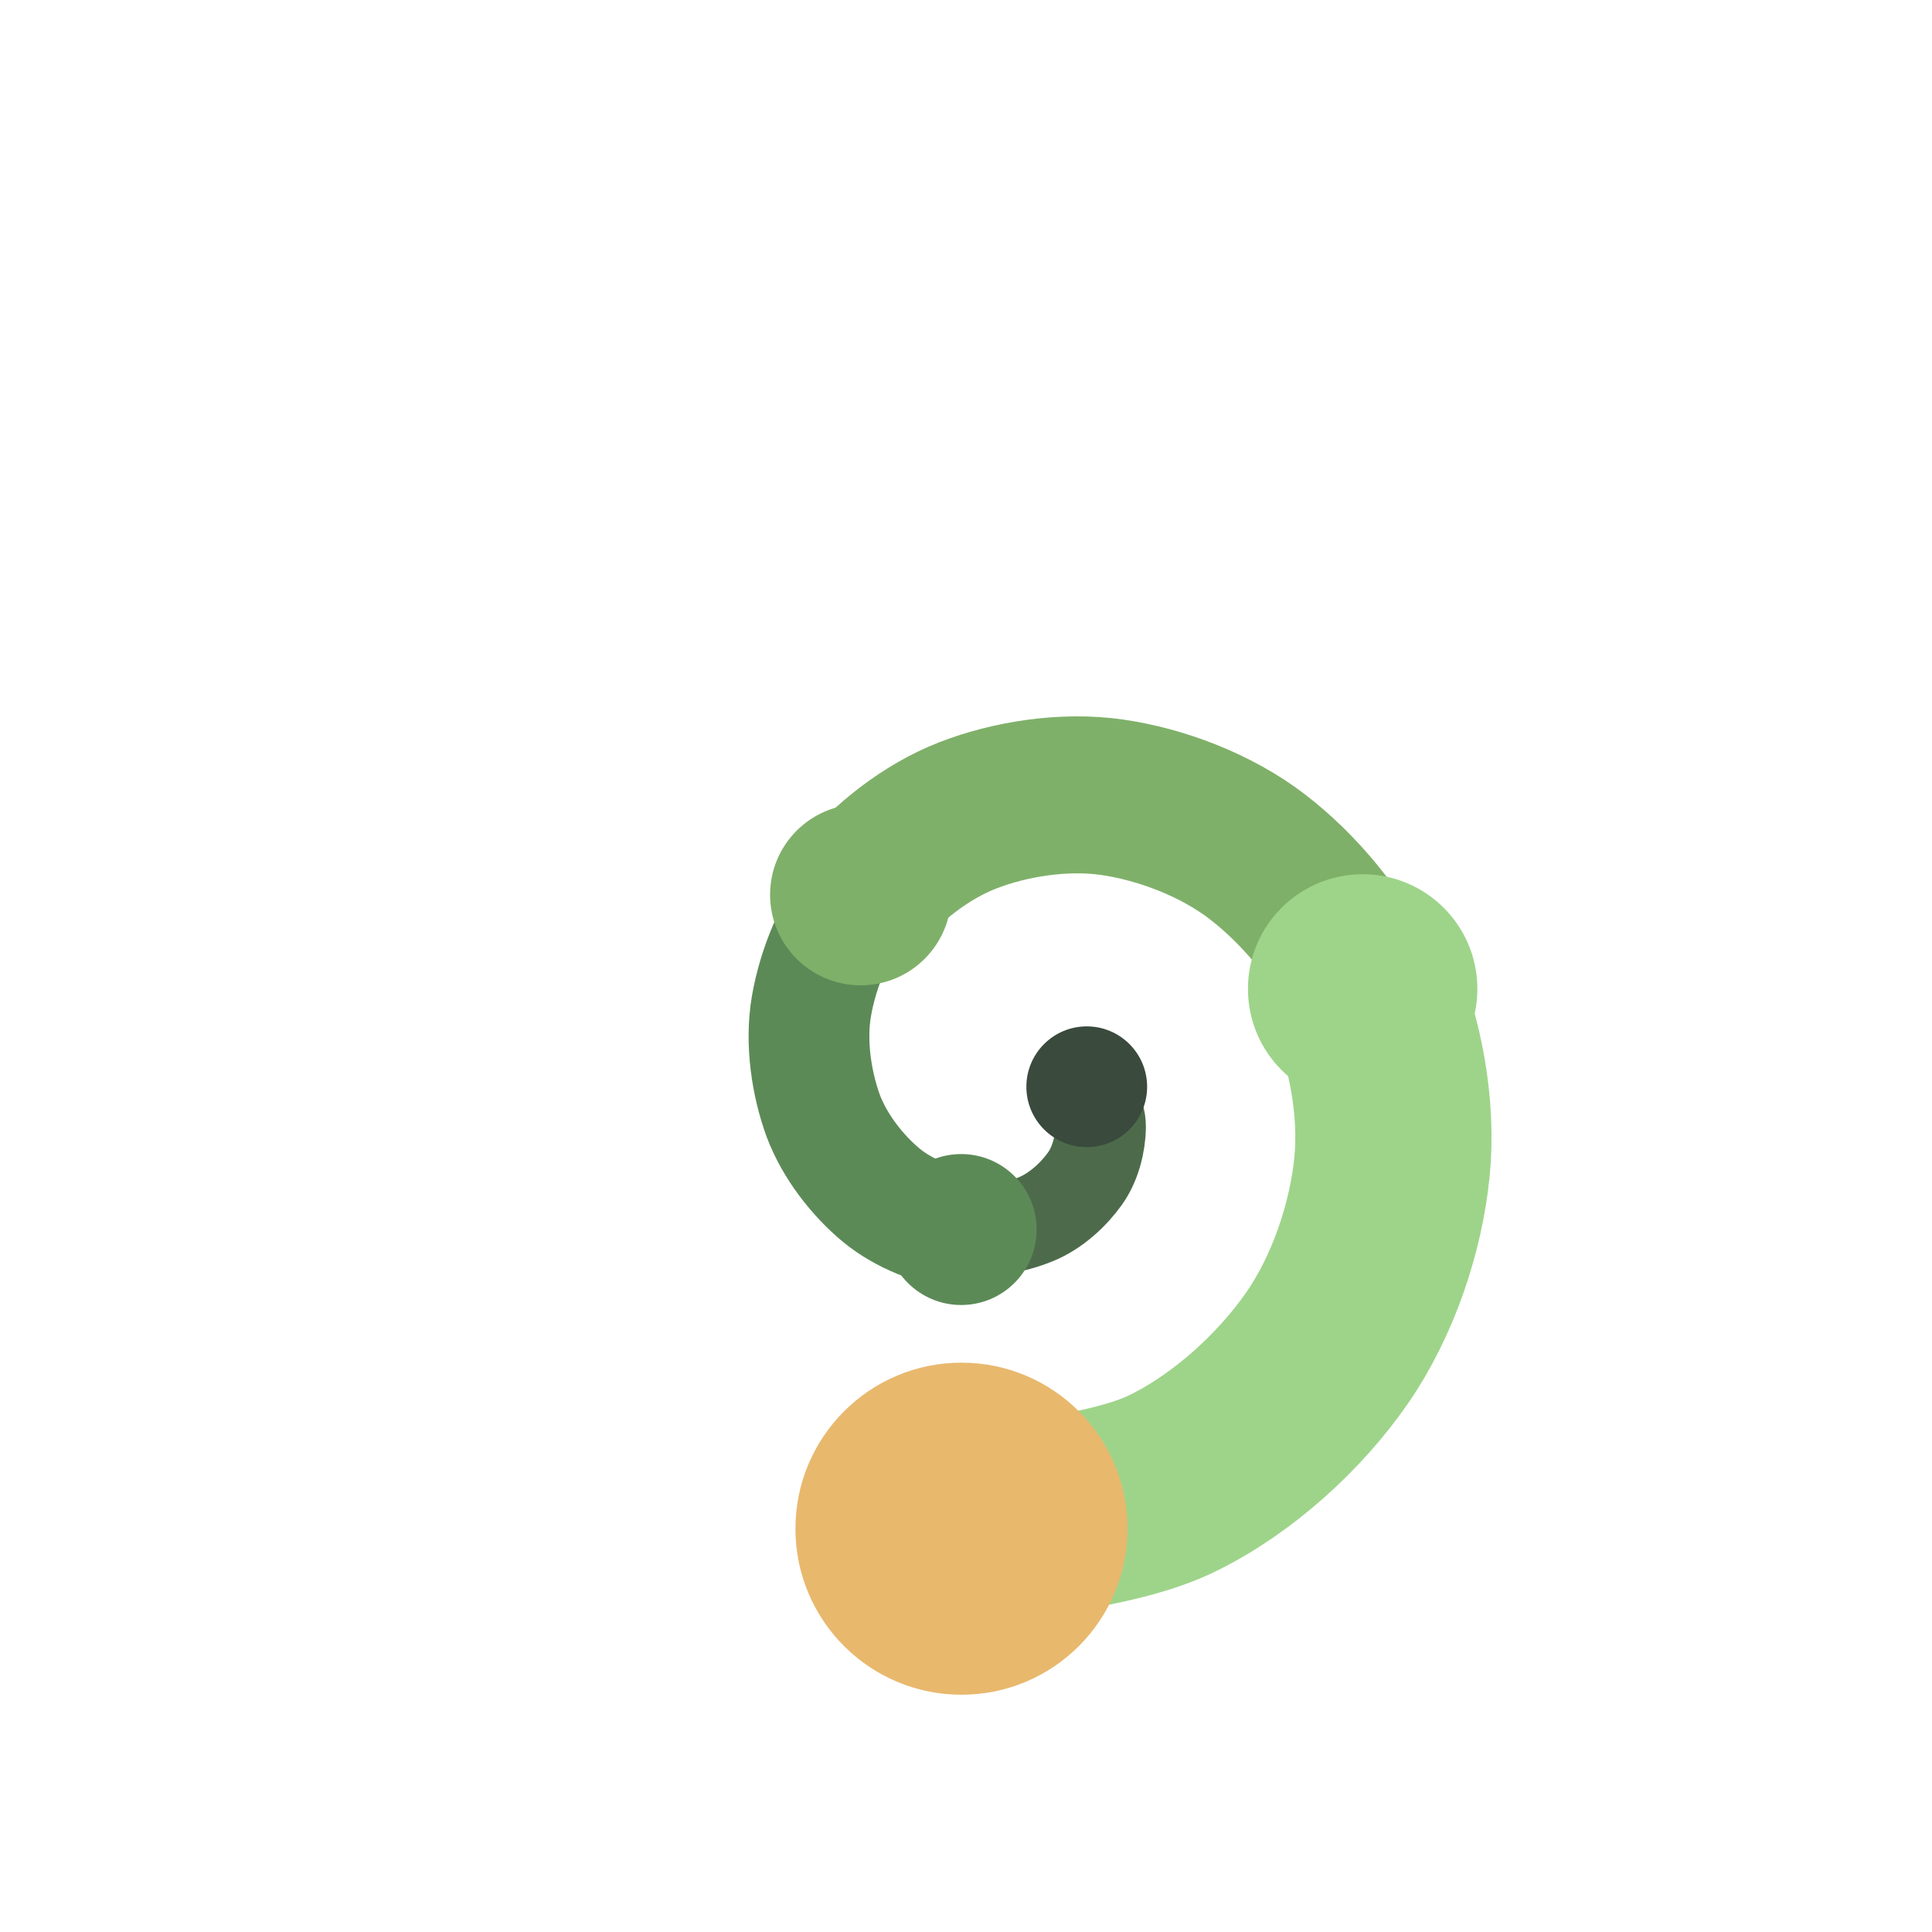
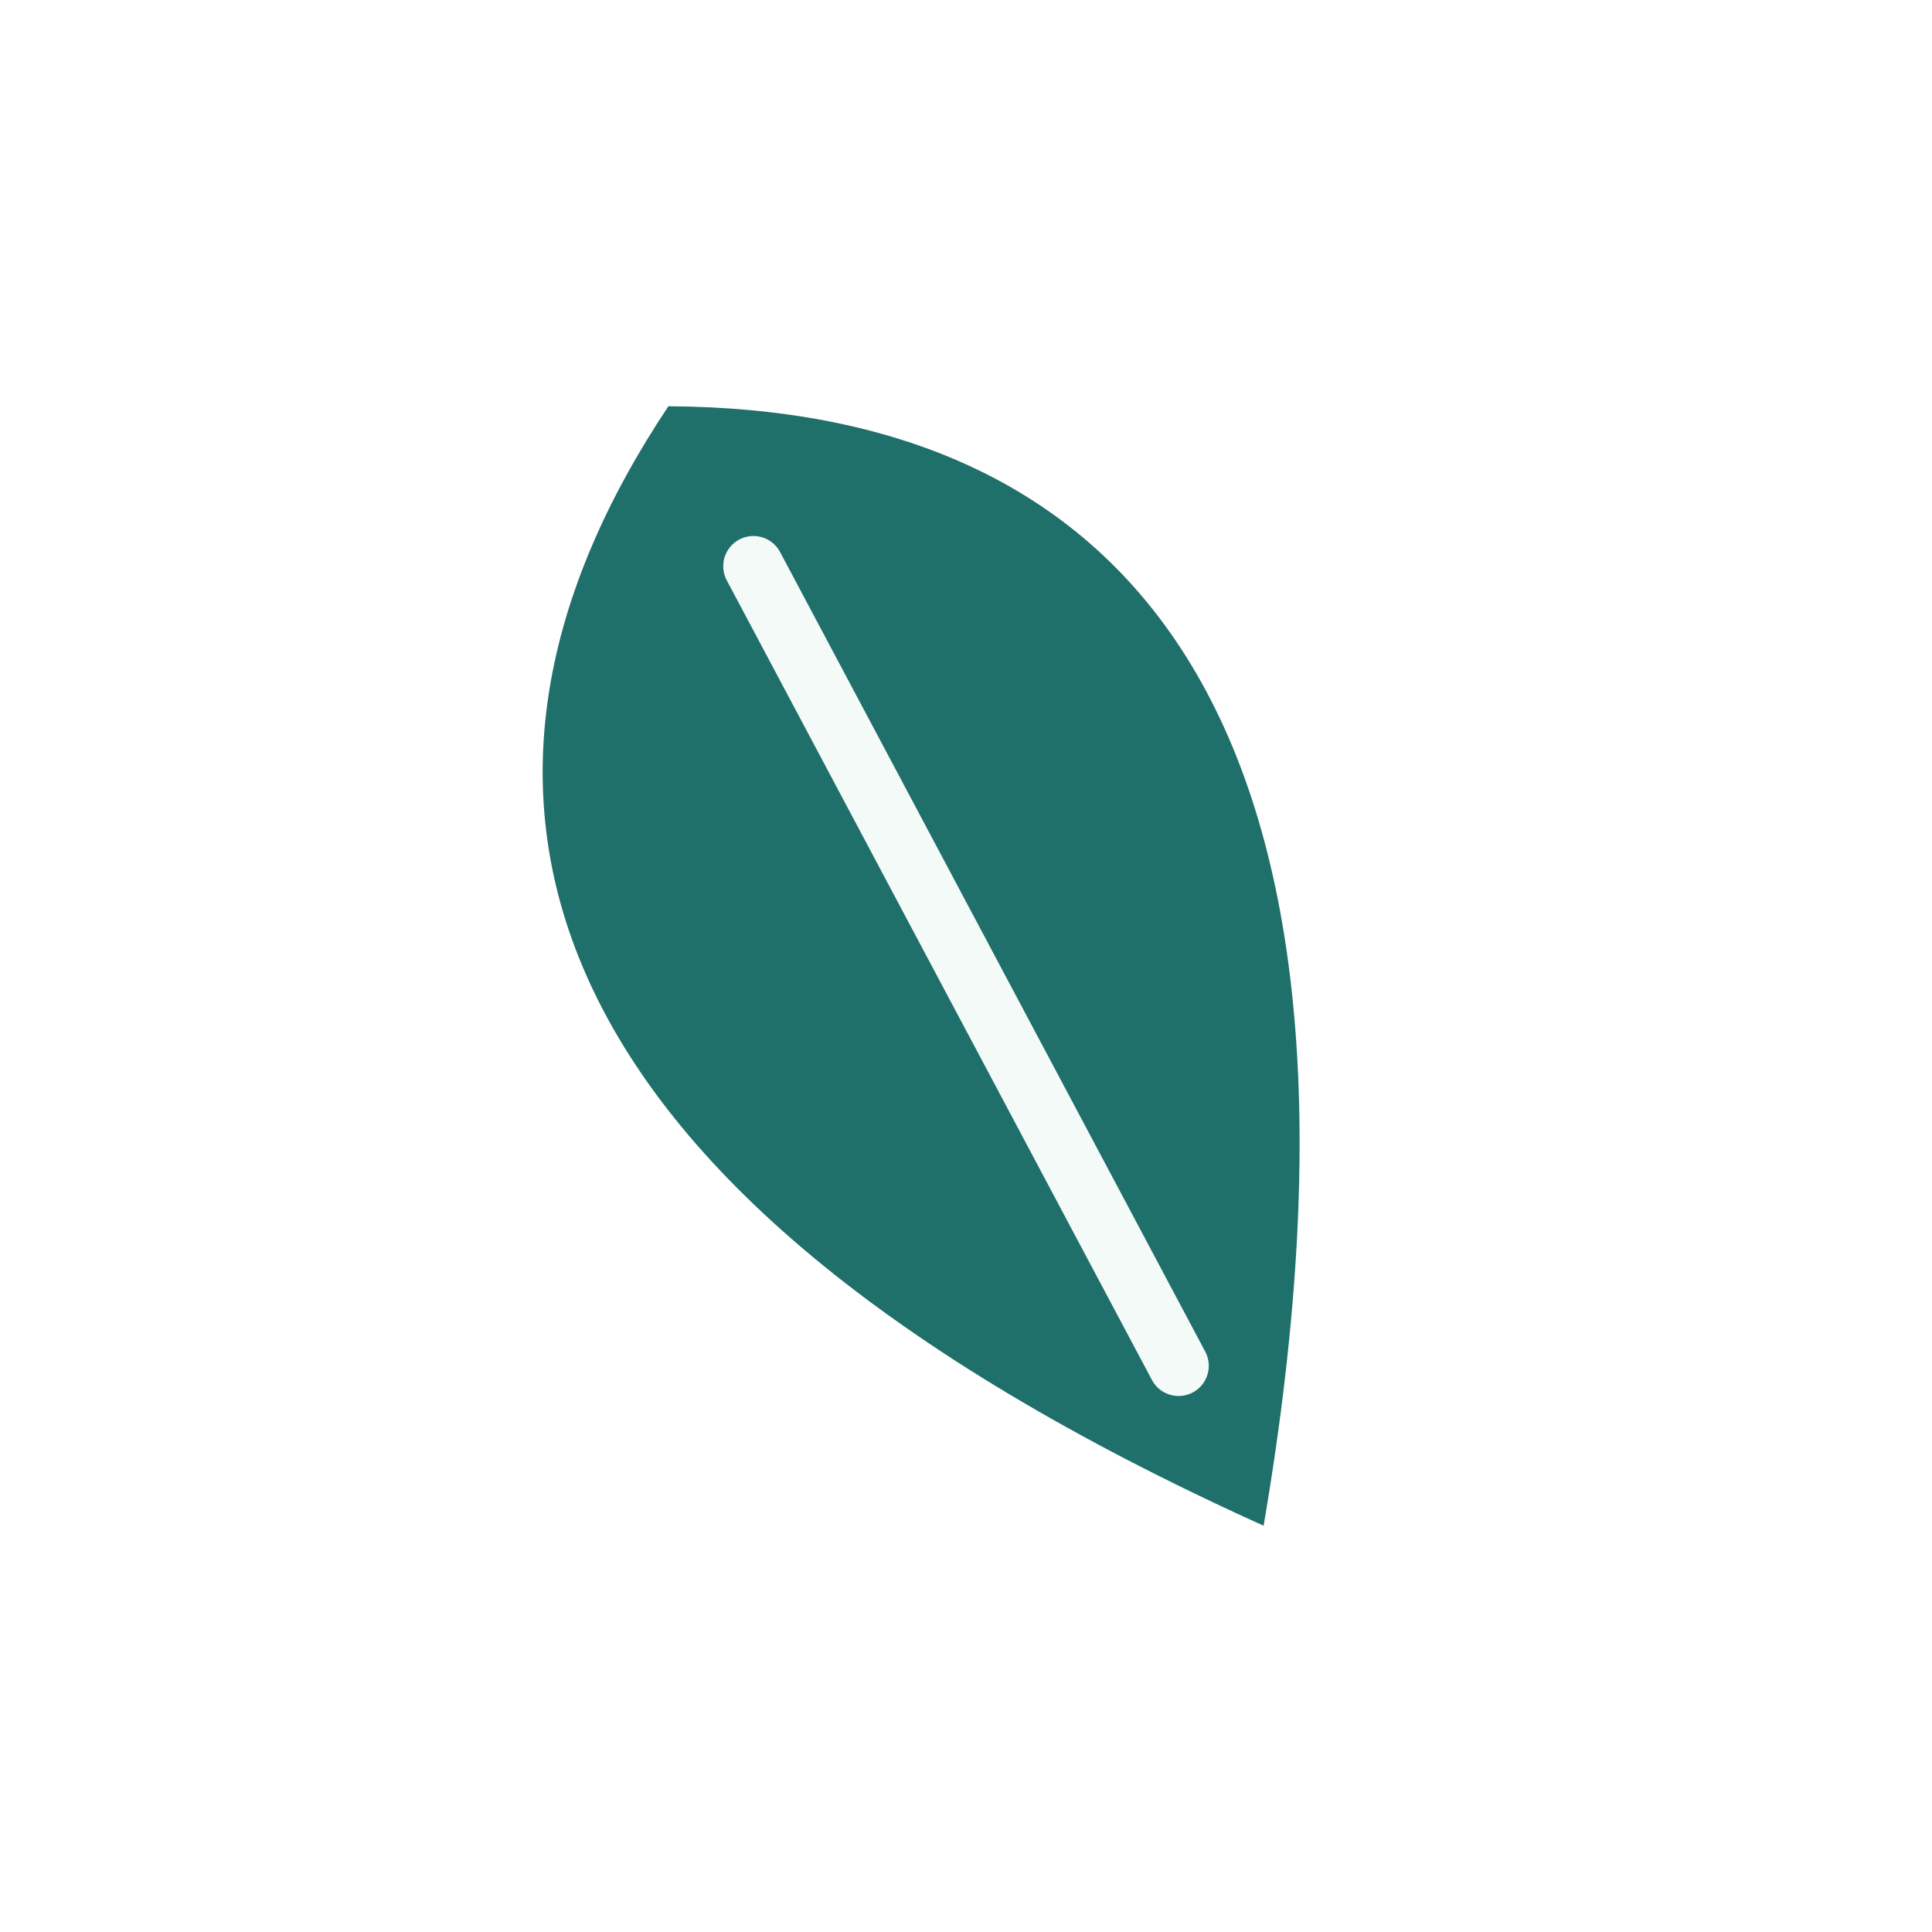
<svg xmlns="http://www.w3.org/2000/svg" width="288" height="288" viewBox="0 0 64 64" role="img" aria-label="sobr splash mark">
-   <path d="M36.00,36.00 C36.08,36.22 36.47,36.84 36.46,37.34 C36.45,37.85 36.31,38.52 35.95,39.03 C35.59,39.54 35.00,40.11 34.31,40.39 C33.63,40.67 32.69,40.86 31.84,40.73" fill="none" stroke="#4D6B4A" stroke-width="3" stroke-linecap="round" stroke-linejoin="round" />
-   <path d="M31.84,40.73 C30.99,40.60 29.95,40.22 29.19,39.59 C28.43,38.96 27.66,38.00 27.27,36.96 C26.89,35.92 26.67,34.55 26.88,33.33 C27.09,32.11 27.65,30.69 28.51,29.64" fill="none" stroke="#5C8A57" stroke-width="4" stroke-linecap="round" stroke-linejoin="round" />
-   <path d="M28.51,29.64 C29.37,28.59 30.67,27.55 32.06,27.01 C33.45,26.47 35.24,26.18 36.84,26.41 C38.44,26.64 40.27,27.32 41.65,28.38 C43.03,29.44 44.40,31.05 45.14,32.76" fill="none" stroke="#7FB069" stroke-width="5.2" stroke-linecap="round" stroke-linejoin="round" />
-   <path d="M45.14,32.76 C45.88,34.48 46.31,36.69 46.11,38.67 C45.91,40.66 45.16,42.93 43.95,44.67 C42.74,46.41 40.87,48.14 38.85,49.13 C36.83,50.13 33.02,50.39 31.85,50.64" fill="none" stroke="#9ED48A" stroke-width="6.5" stroke-linecap="round" stroke-linejoin="round" />
-   <circle cx="36.00" cy="36.00" r="2" fill="#3A4A3D" />
-   <circle cx="31.84" cy="40.73" r="2.5" fill="#5C8A57" />
-   <circle cx="28.51" cy="29.64" r="3" fill="#7FB069" />
-   <circle cx="45.14" cy="32.76" r="3.8" fill="#9ED48A" />
-   <circle cx="31.85" cy="50.64" r="5.5" fill="#E8B86D" />
+   <g transform="rotate(-28 32 32)">
+     <path d="M32 11 C45 18 49 31 32 53 C15 31 19 18 32 11 Z" fill="#1F6F6B" />
+     <path d="M32 17 L32 47" stroke="#F4FAF8" stroke-width="2" stroke-linecap="round" />
+   </g>
</svg>
